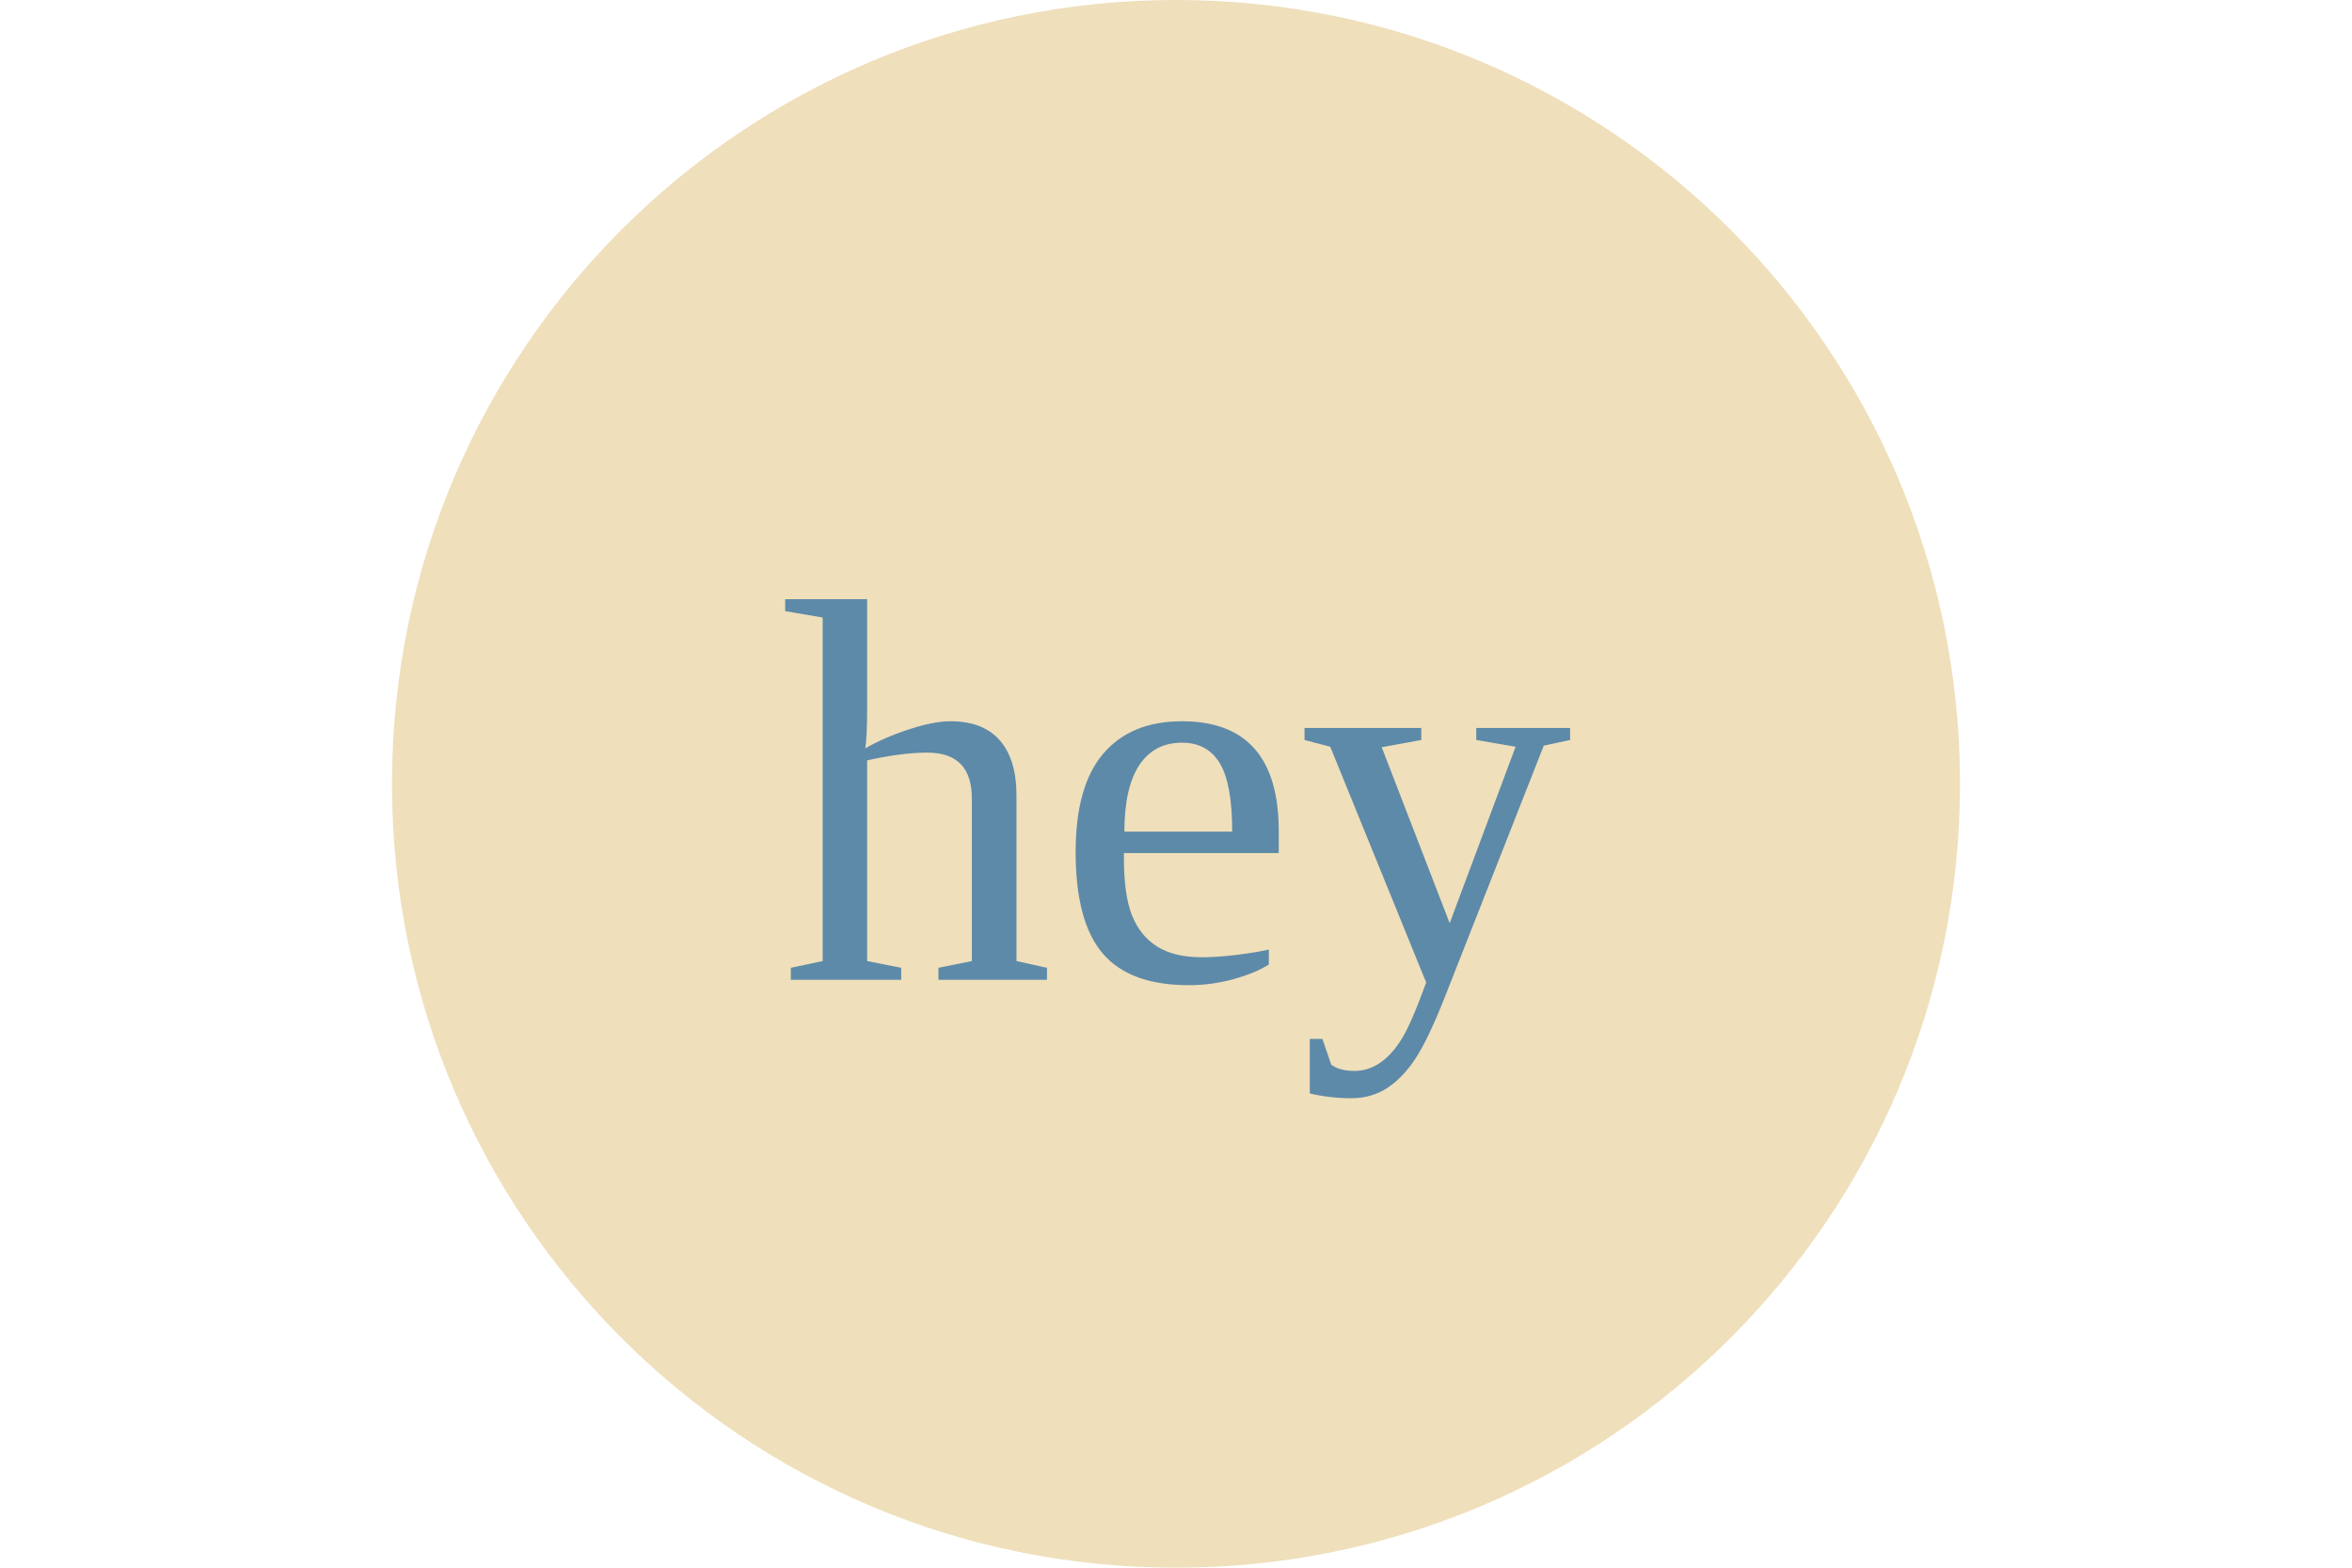
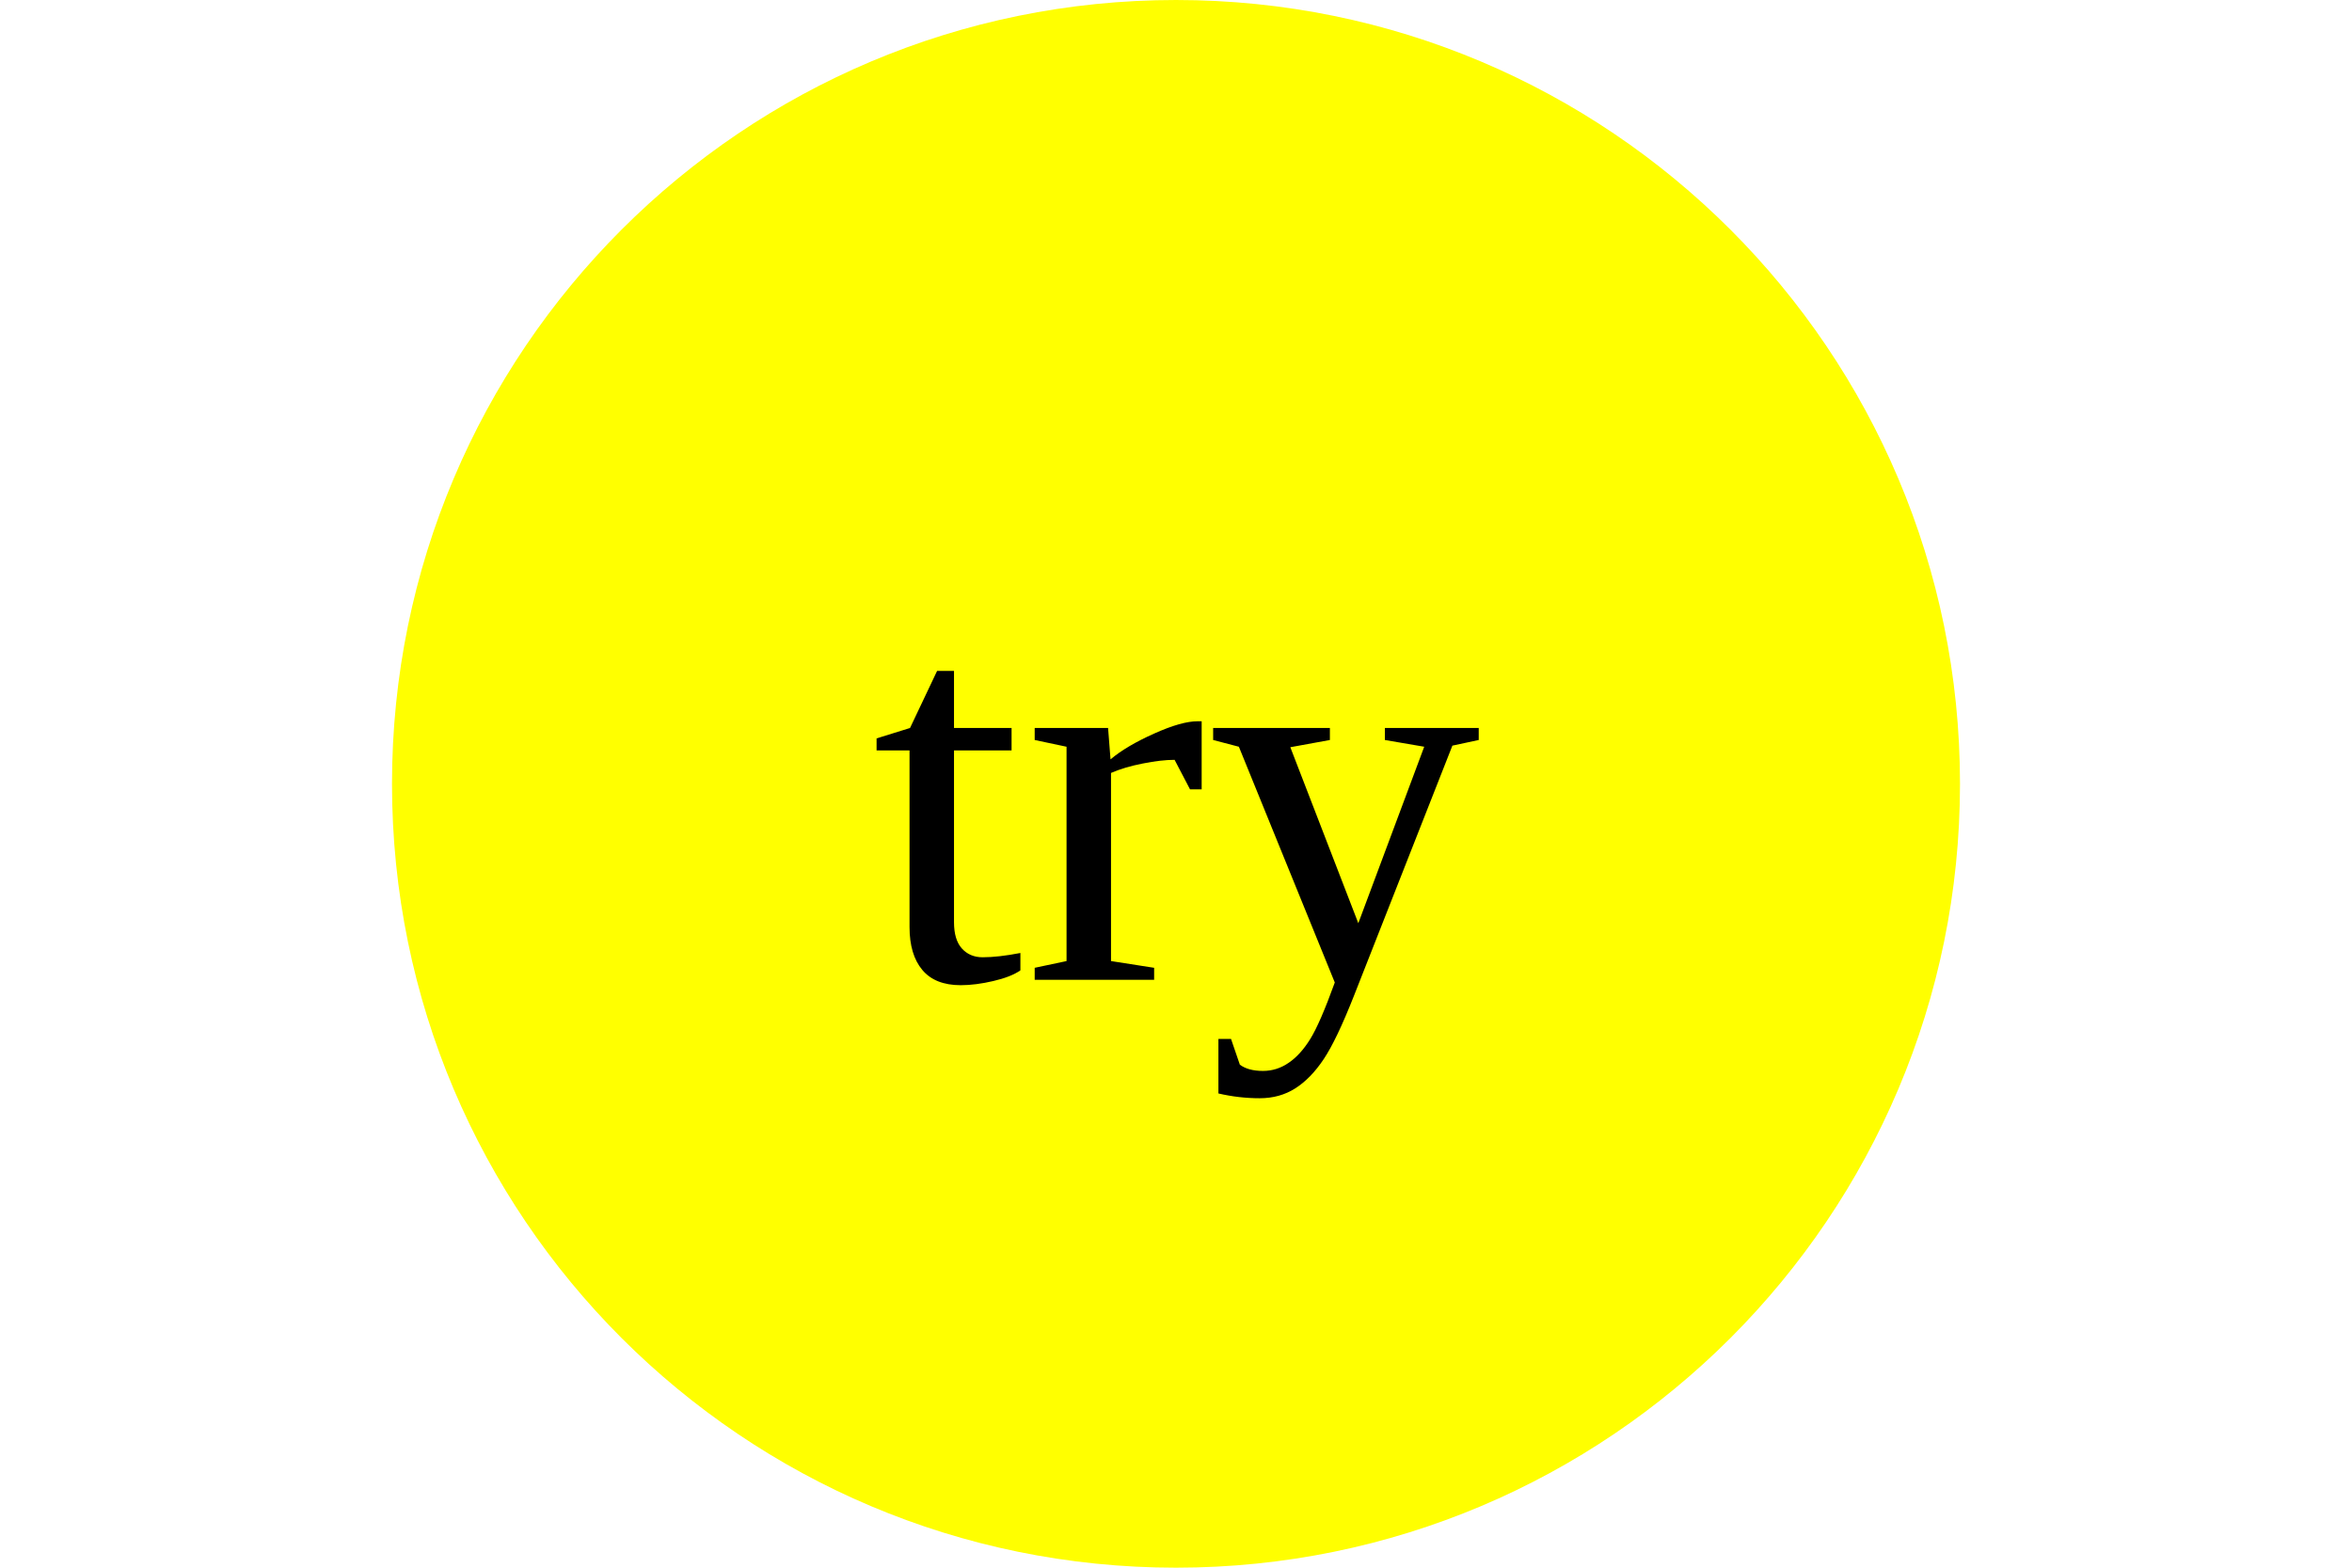
<svg xmlns="http://www.w3.org/2000/svg" version="1.1" width="300" height="200">
-   <circle cx="150" cy="100" r="100" fill="#efdfbb" />
-   <text x="150" y="125" font-size="70" text-anchor="middle" fill="#5d8aa8">hey</text>
+   <circle cx="150" cy="100" r="100" fill="yellow" />
+   <text x="150" y="125" font-size="70" text-anchor="middle" fill="black">try</text>
</svg>
